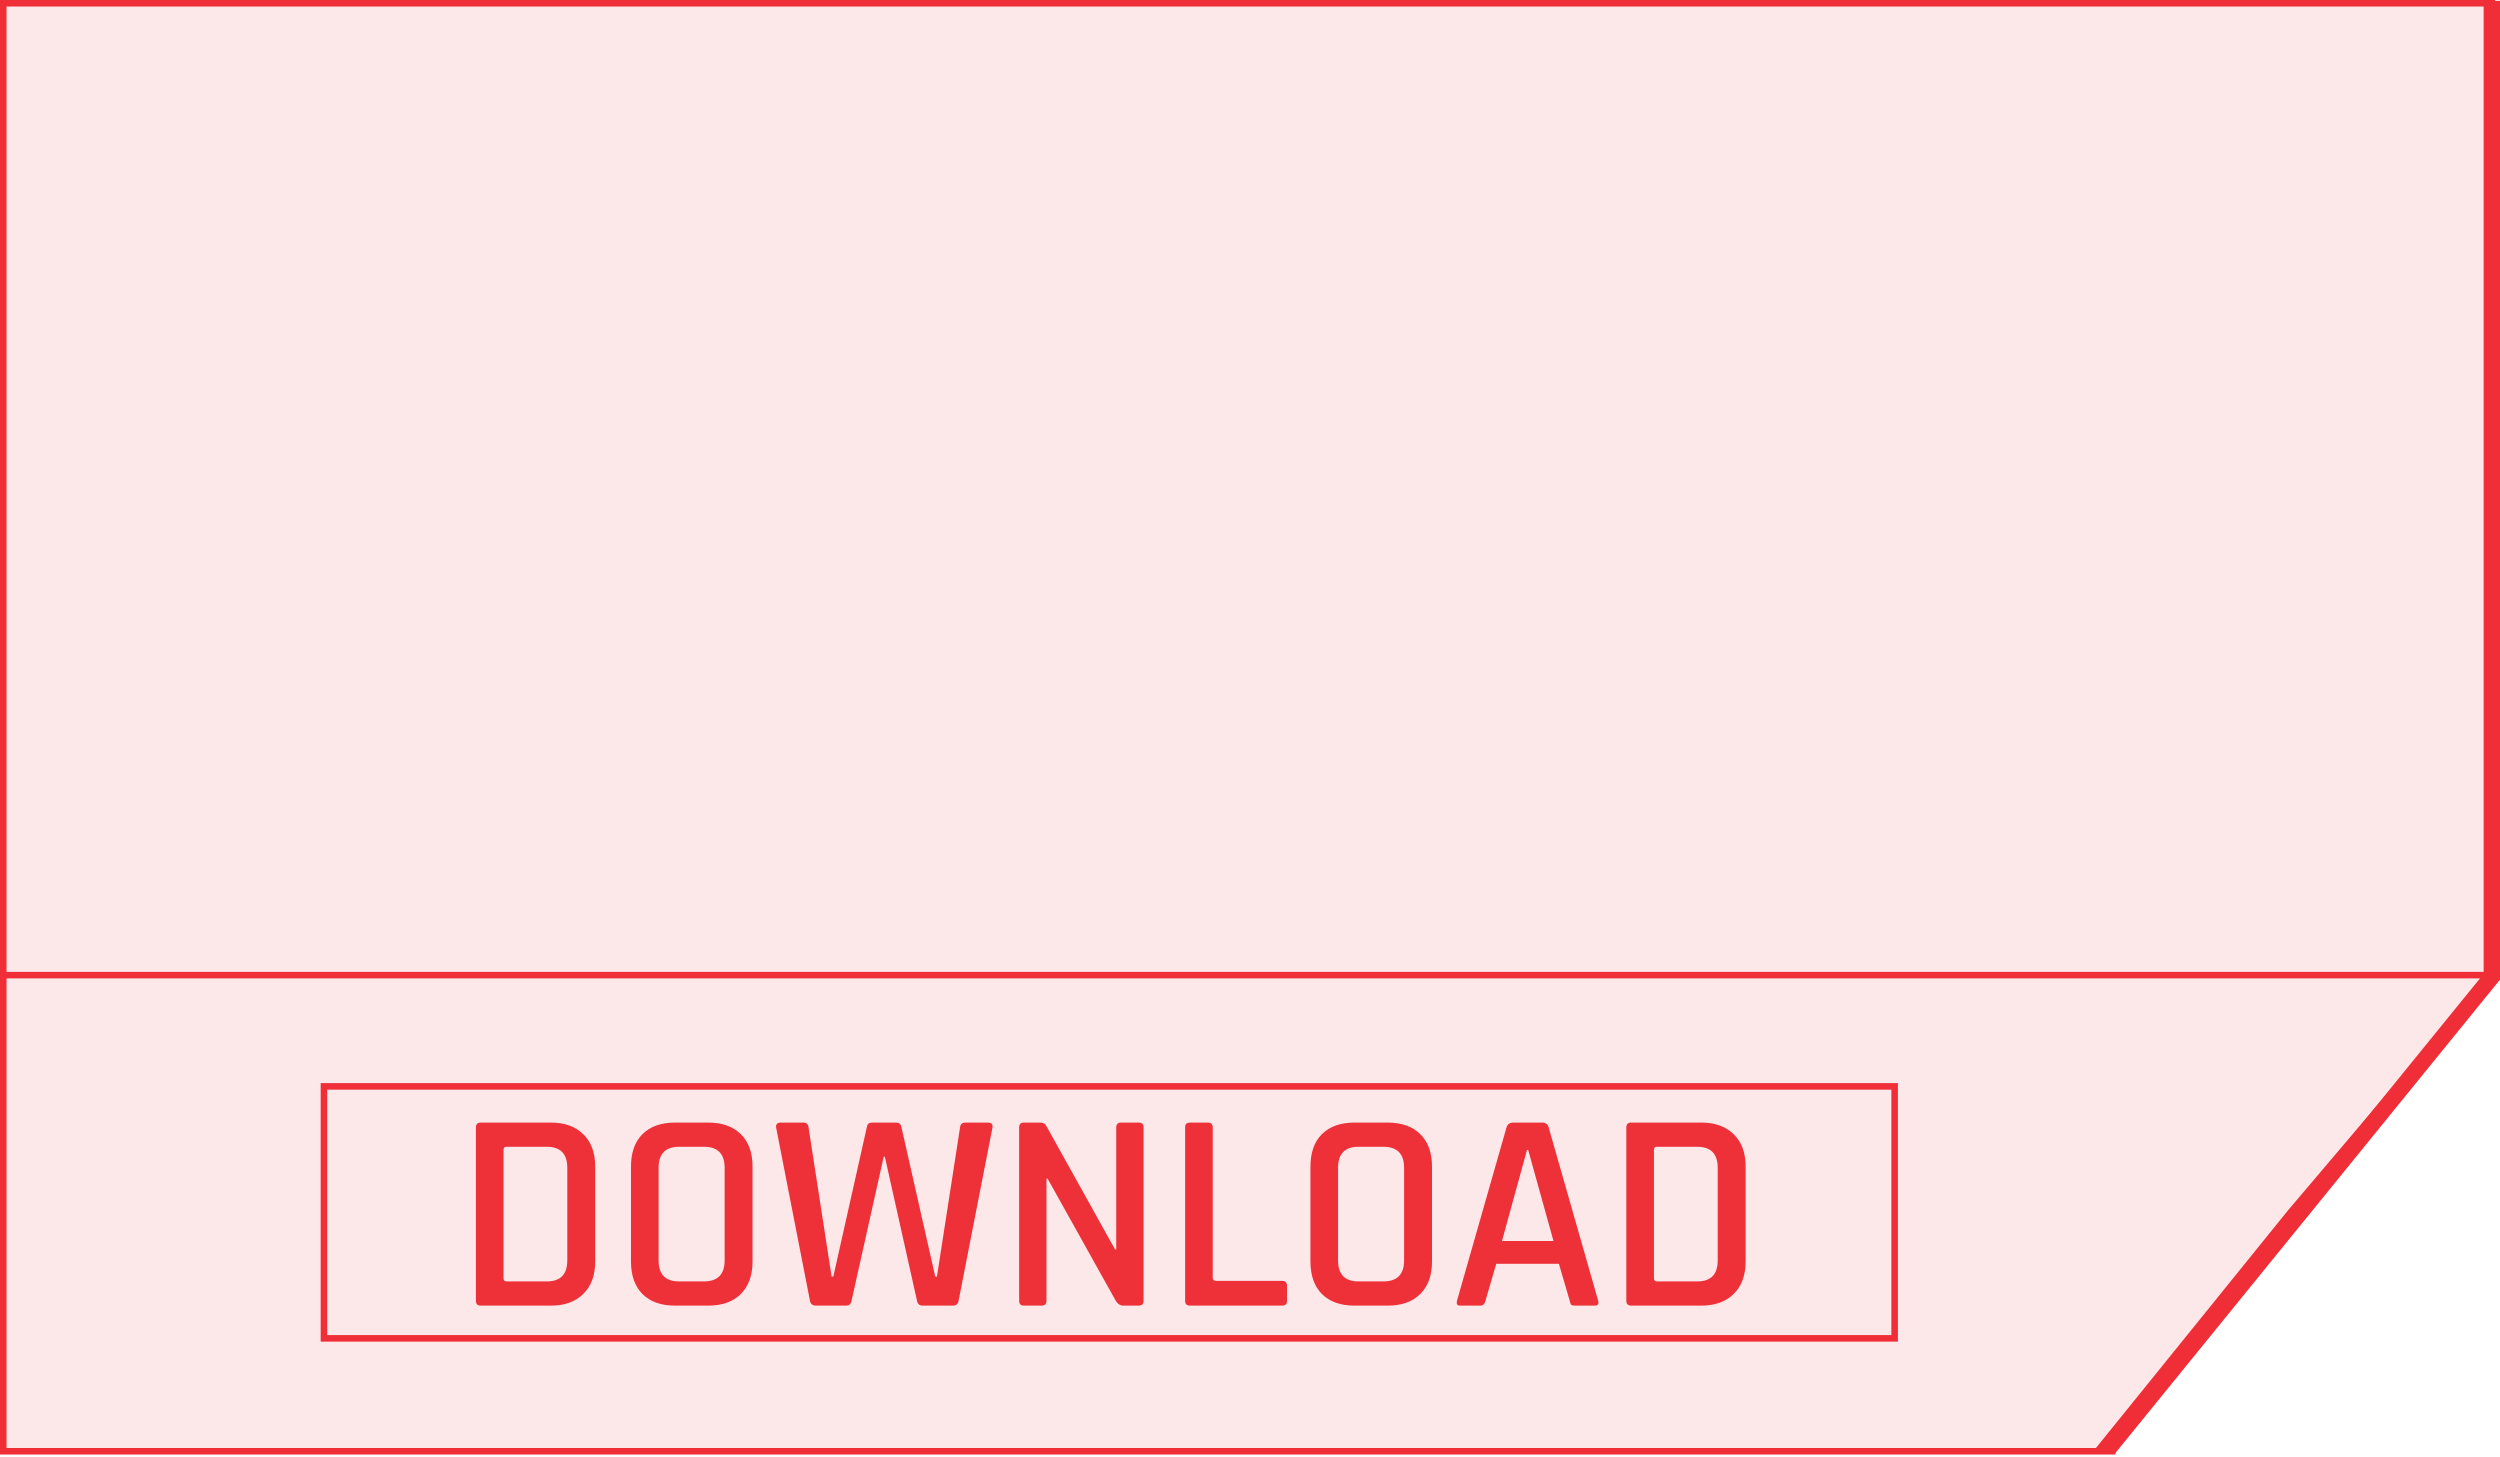
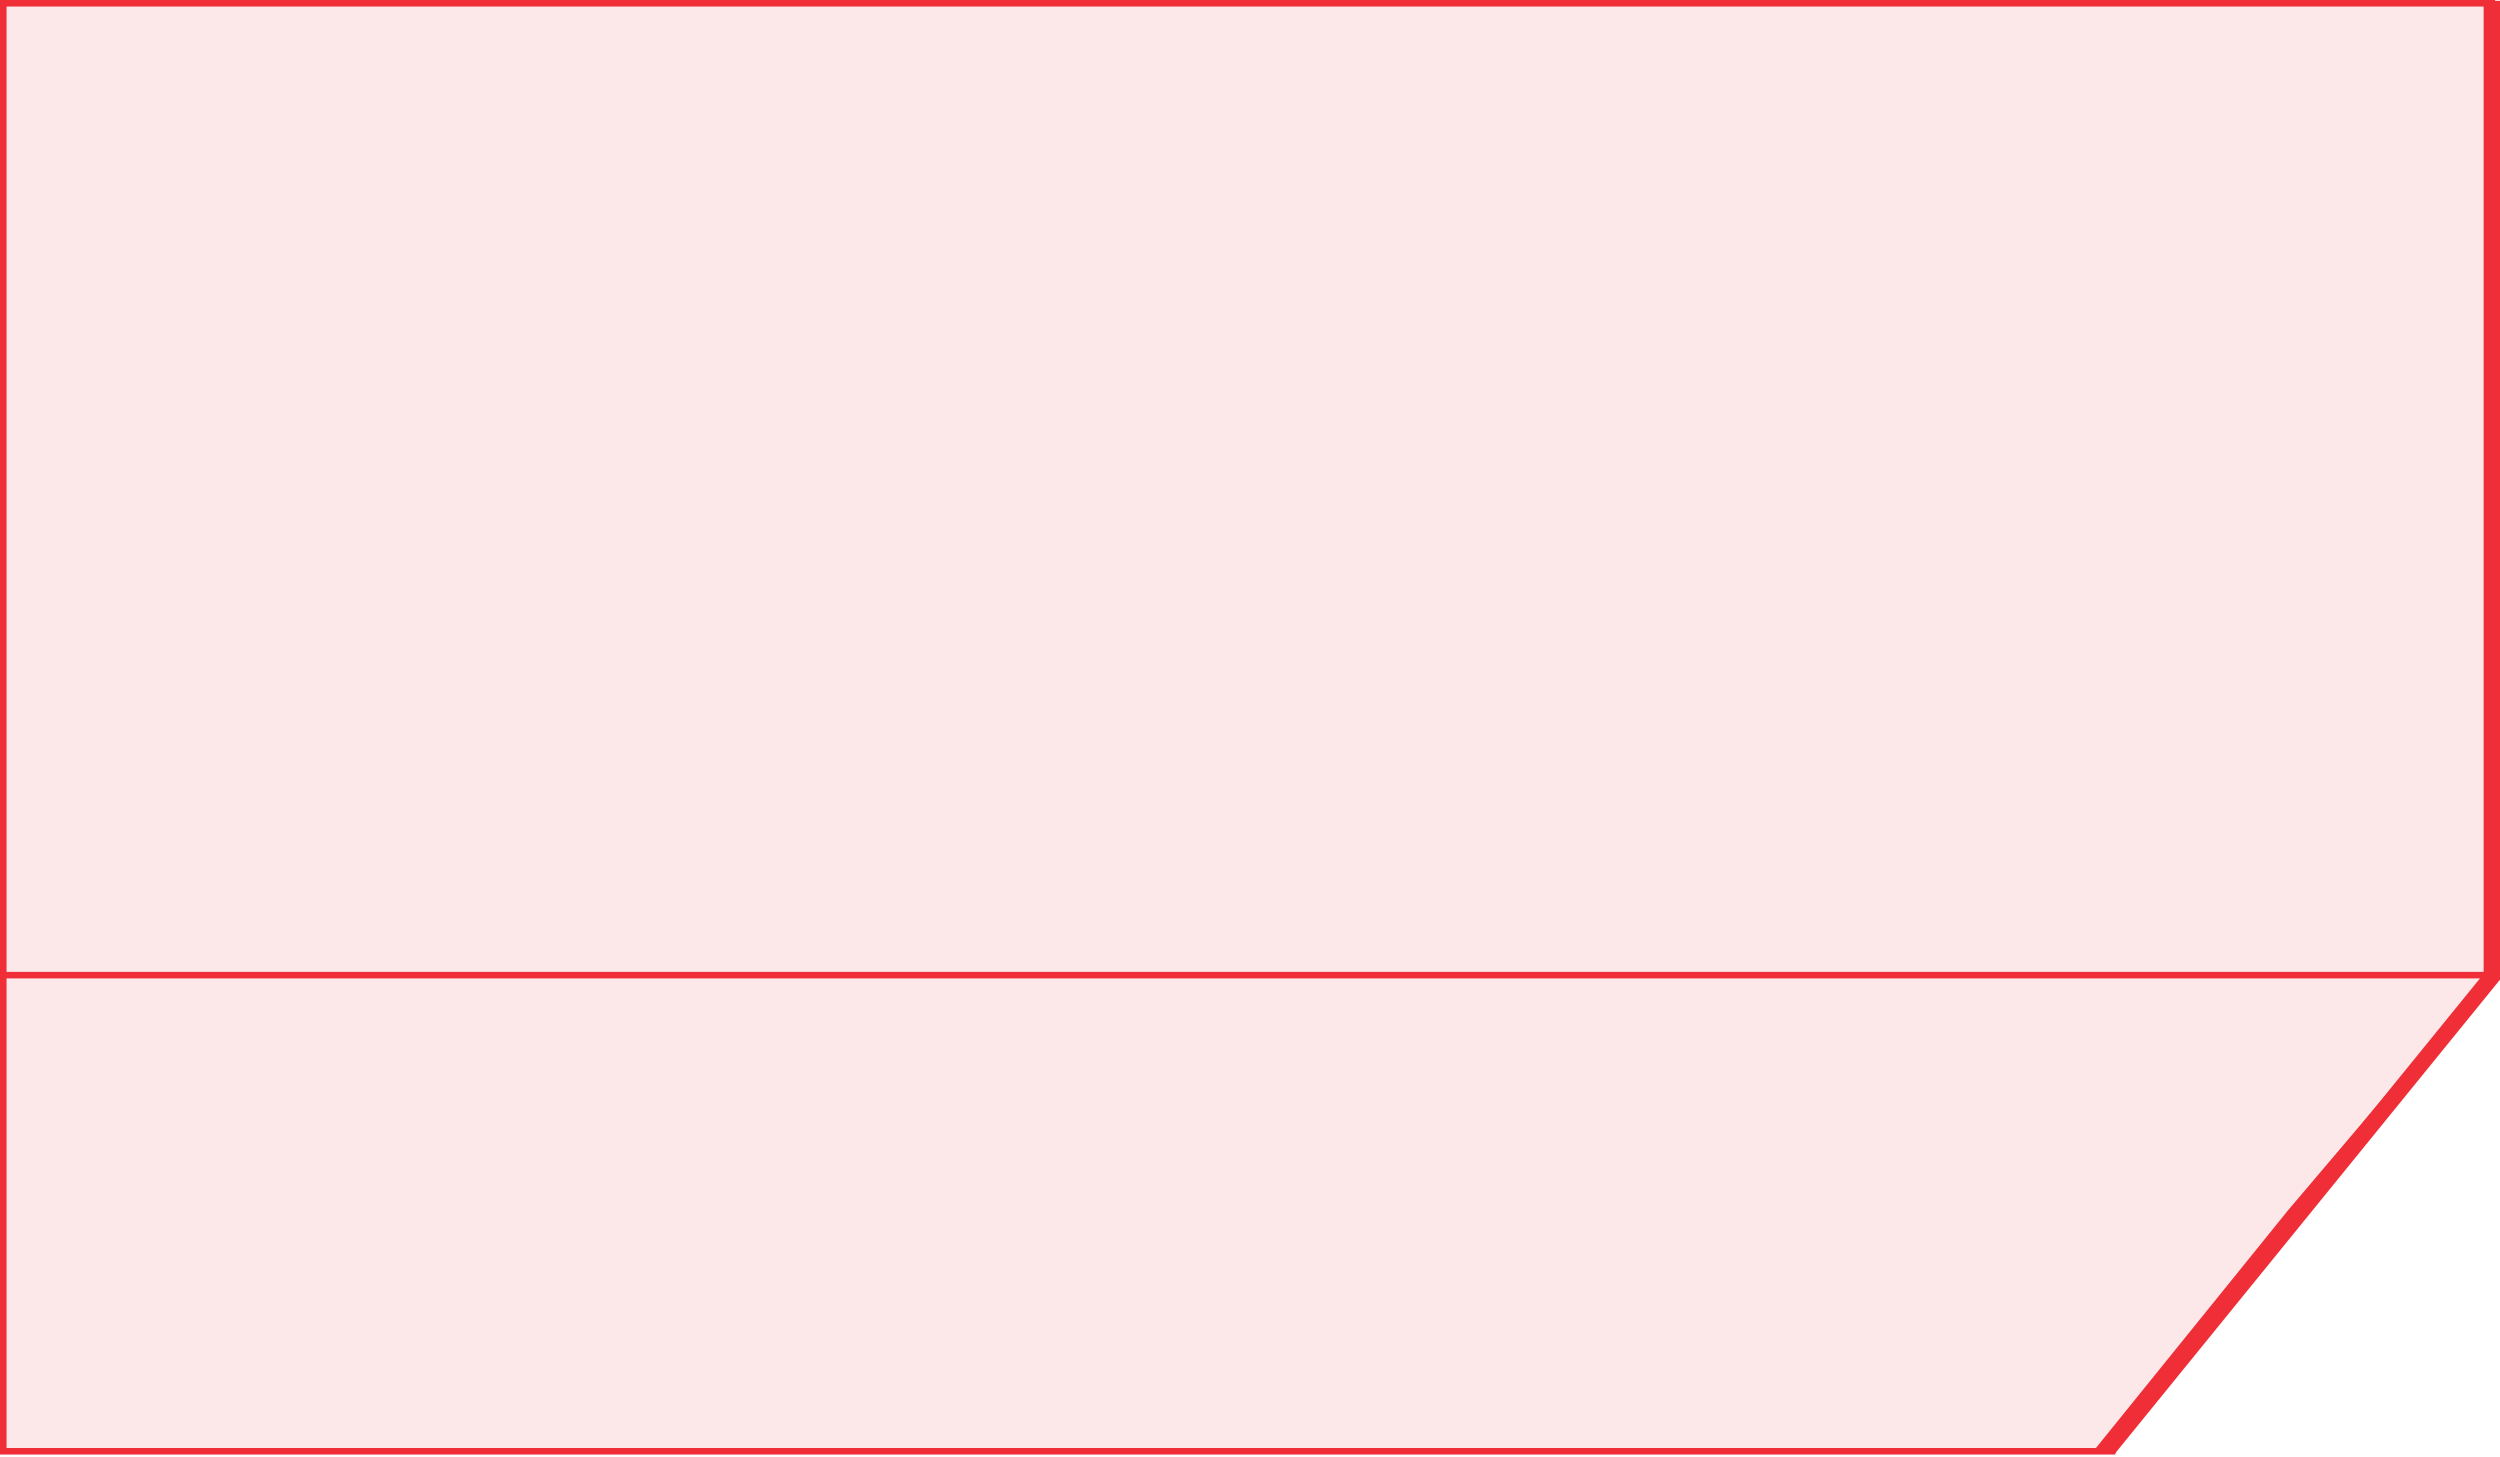
<svg xmlns="http://www.w3.org/2000/svg" width="764" height="445" viewBox="0 0 764 445" fill="none">
  <path d="M1 1H761.5V298L730.75 334.25L700 370.5L641 443.5H1V298V1Z" fill="#EF2E37" fill-opacity="0.107" />
  <path d="M761.5 298V1H1V298M761.5 298L730.75 334.25L700 370.5L641 443.5M761.5 298H1M641 443.5H1V298M641 443.5H646.5M641 443.5L644 442L645 443" stroke="#EF2E37" stroke-width="2" />
  <path d="M644.5 442.5L761.5 298.5V0.241" stroke="#EF2E37" stroke-width="5" />
-   <rect x="99" y="332" width="480" height="77" stroke="#EF2E37" stroke-width="2" />
-   <path d="M154.834 391.605H167.101C171.277 391.605 173.365 389.459 173.365 385.167V356.892C173.365 352.6 171.277 350.454 167.101 350.454H154.834C154.196 350.454 153.877 350.744 153.877 351.324V390.648C153.877 391.286 154.196 391.605 154.834 391.605ZM145.438 397.521V344.538C145.438 343.552 145.931 343.059 146.917 343.059H168.319C172.553 343.059 175.859 344.248 178.237 346.626C180.673 348.946 181.891 352.252 181.891 356.544V385.515C181.891 389.749 180.673 393.055 178.237 395.433C175.859 397.811 172.553 399 168.319 399H146.917C145.931 399 145.438 398.507 145.438 397.521ZM207.529 391.605H215.098C219.332 391.605 221.449 389.459 221.449 385.167V356.892C221.449 352.6 219.332 350.454 215.098 350.454H207.529C203.353 350.454 201.265 352.6 201.265 356.892V385.167C201.265 389.459 203.353 391.605 207.529 391.605ZM216.403 399H206.311C202.019 399 198.684 397.811 196.306 395.433C193.986 393.055 192.826 389.749 192.826 385.515V356.544C192.826 352.252 193.986 348.946 196.306 346.626C198.684 344.248 202.019 343.059 206.311 343.059H216.403C220.695 343.059 224.03 344.248 226.408 346.626C228.786 348.946 229.975 352.252 229.975 356.544V385.515C229.975 389.749 228.786 393.055 226.408 395.433C224.03 397.811 220.695 399 216.403 399ZM258.577 399H249.355C248.311 399 247.702 398.507 247.528 397.521L237.175 344.538C237.059 343.552 237.552 343.059 238.654 343.059H245.353C246.455 343.059 247.035 343.552 247.093 344.538L254.14 390.126H254.662L264.928 344.364C265.044 343.494 265.566 343.059 266.494 343.059H273.802C274.73 343.059 275.281 343.494 275.455 344.364L285.808 390.126H286.33L293.377 344.625C293.435 343.581 294.015 343.059 295.117 343.059H301.816C302.976 343.059 303.469 343.581 303.295 344.625L292.942 397.521C292.768 398.507 292.188 399 291.202 399H281.98C280.994 399 280.414 398.507 280.24 397.521L270.409 353.499H270.061L260.23 397.521C260.056 398.507 259.505 399 258.577 399ZM318.325 399H312.931C311.945 399 311.452 398.507 311.452 397.521V344.538C311.452 343.552 311.945 343.059 312.931 343.059H317.803C318.731 343.059 319.369 343.378 319.717 344.016L340.771 381.861H341.119V344.538C341.119 343.552 341.612 343.059 342.598 343.059H347.992C348.978 343.059 349.471 343.552 349.471 344.538V397.521C349.471 398.507 348.978 399 347.992 399H343.294C342.366 399 341.612 398.536 341.032 397.608L320.152 360.198H319.804V397.521C319.804 398.507 319.311 399 318.325 399ZM391.84 399H363.652C362.666 399 362.173 398.507 362.173 397.521V344.538C362.173 343.552 362.666 343.059 363.652 343.059H369.133C370.119 343.059 370.612 343.552 370.612 344.538V390.561C370.612 391.141 370.96 391.431 371.656 391.431H391.84C392.826 391.431 393.319 391.953 393.319 392.997V397.521C393.319 398.507 392.826 399 391.84 399ZM415.173 391.605H422.742C426.976 391.605 429.093 389.459 429.093 385.167V356.892C429.093 352.6 426.976 350.454 422.742 350.454H415.173C410.997 350.454 408.909 352.6 408.909 356.892V385.167C408.909 389.459 410.997 391.605 415.173 391.605ZM424.047 399H413.955C409.663 399 406.328 397.811 403.95 395.433C401.63 393.055 400.47 389.749 400.47 385.515V356.544C400.47 352.252 401.63 348.946 403.95 346.626C406.328 344.248 409.663 343.059 413.955 343.059H424.047C428.339 343.059 431.674 344.248 434.052 346.626C436.43 348.946 437.619 352.252 437.619 356.544V385.515C437.619 389.749 436.43 393.055 434.052 395.433C431.674 397.811 428.339 399 424.047 399ZM452.388 399H446.124C445.312 399 445.022 398.507 445.254 397.521L460.392 344.538C460.682 343.552 461.378 343.059 462.48 343.059H471.18C472.34 343.059 473.036 343.552 473.268 344.538L488.406 397.521C488.638 398.507 488.319 399 487.449 399H481.272C480.75 399 480.373 398.913 480.141 398.739C479.967 398.507 479.822 398.101 479.706 397.521L476.4 386.211H457.26L453.954 397.521C453.722 398.507 453.2 399 452.388 399ZM466.656 351.411L459 379.251H474.747L467.004 351.411H466.656ZM506.402 391.605H518.669C522.845 391.605 524.933 389.459 524.933 385.167V356.892C524.933 352.6 522.845 350.454 518.669 350.454H506.402C505.764 350.454 505.445 350.744 505.445 351.324V390.648C505.445 391.286 505.764 391.605 506.402 391.605ZM497.006 397.521V344.538C497.006 343.552 497.499 343.059 498.485 343.059H519.887C524.121 343.059 527.427 344.248 529.805 346.626C532.241 348.946 533.459 352.252 533.459 356.544V385.515C533.459 389.749 532.241 393.055 529.805 395.433C527.427 397.811 524.121 399 519.887 399H498.485C497.499 399 497.006 398.507 497.006 397.521Z" fill="#EE3038" />
</svg>
